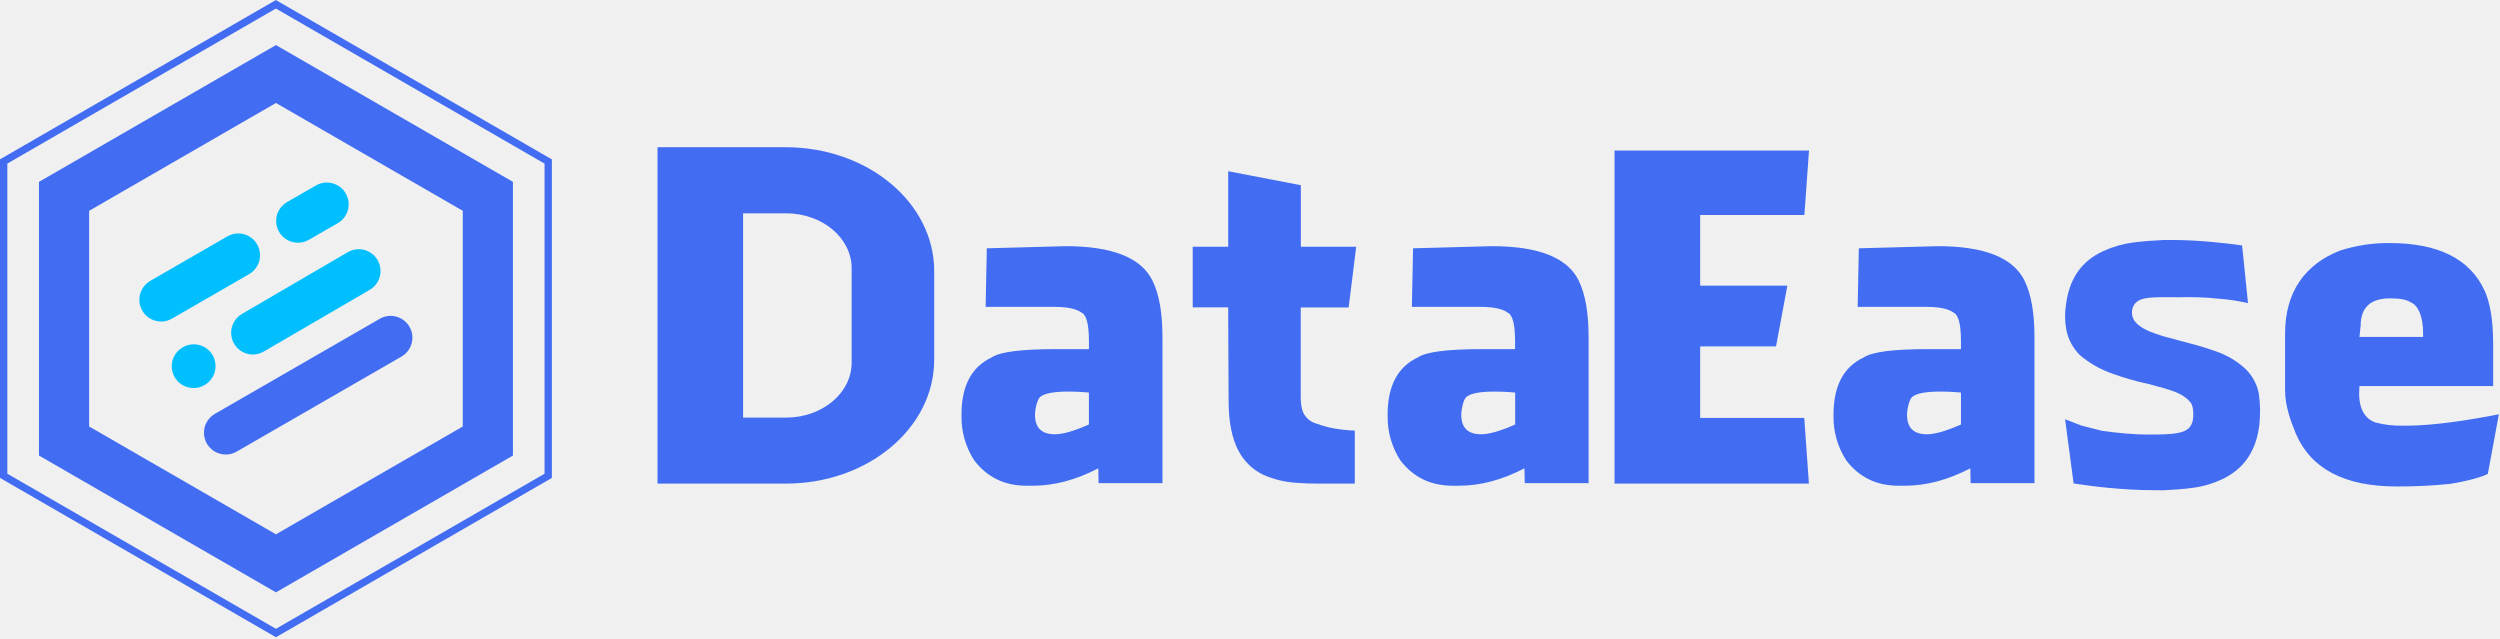
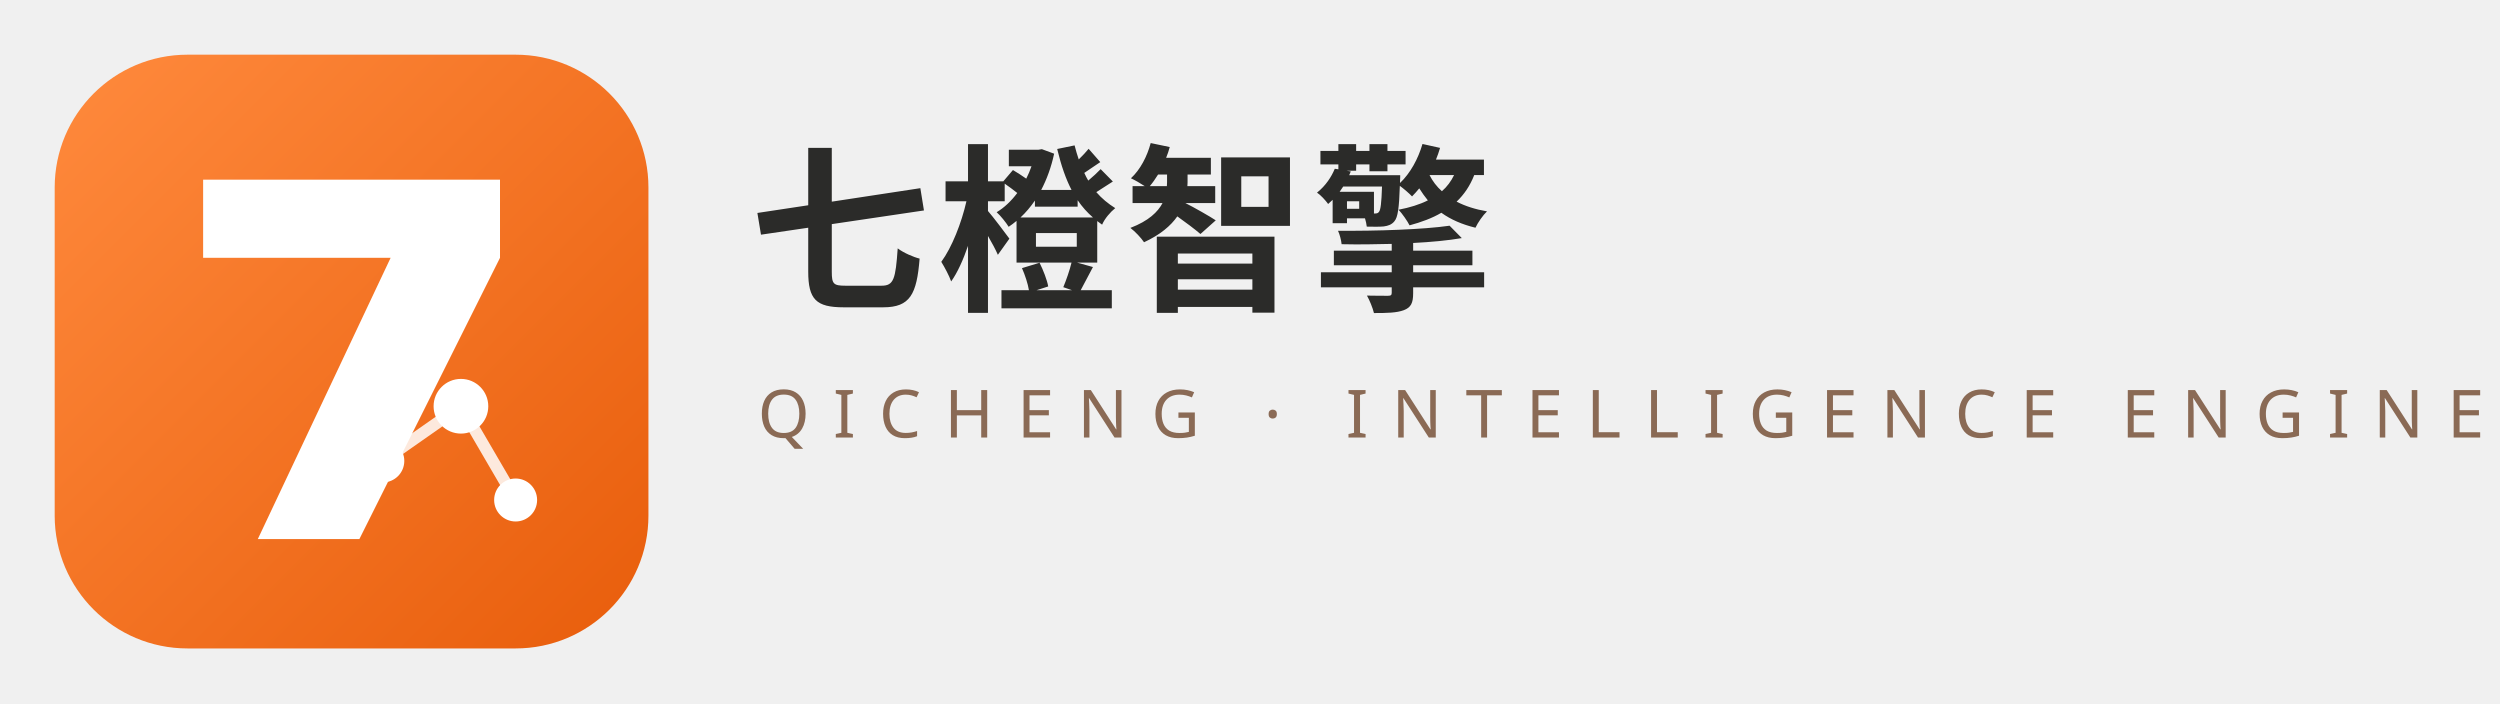
- <svg xmlns="http://www.w3.org/2000/svg" width="881" height="225" viewBox="0 0 881 225" fill="none">
-   <path d="M97.24 3.02L191.9 57.66V166.94L97.24 221.59L2.59 166.94V57.64L97.24 3V3.02ZM97.24 0L0 56.14V168.42L97.24 224.56L194.48 168.42V56.17L97.24 0.03V0Z" fill="#426DF2" />
-   <path d="M599.14 100.66H629.87L625.87 122.06H599.14V147.27H635.82L637.46 170.42H568.96V53.06H637.5L635.86 75.76H599.14V100.66Z" fill="#426DF2" />
-   <path d="M409.65 118.75V170.25H387.14L387.04 165.04C379.167 169.133 371.477 171.177 363.97 171.17H361.74C354.027 171.17 347.897 168.207 343.35 162.28C340.339 157.654 338.766 152.239 338.83 146.72V146.11C338.83 135.99 342.38 129.27 349.48 125.95C352.387 124.01 359.77 123.04 371.63 123.04H383.74V120.21C383.74 114.383 382.897 111.05 381.21 110.21C379.37 108.83 376.127 108.14 371.48 108.14H347.34L347.75 87.5L375.54 86.75C392.04 86.75 402.26 90.84 406.2 99.02C408.5 103.747 409.65 110.323 409.65 118.75ZM366.31 140.14C365.54 141.05 364.73 144.02 364.73 146.14C364.73 150.74 367.063 153.04 371.73 153.04C374.537 153.04 378.537 151.89 383.73 149.59V138.34C383.73 138.34 369.1 136.81 366.31 140.14Z" fill="#426DF2" />
-   <path d="M559.82 118.75V170.25H537.32L537.21 165.04C529.344 169.133 521.654 171.177 514.14 171.17H511.92C504.2 171.17 498.067 168.207 493.52 162.28C490.513 157.652 488.94 152.239 489 146.72V146.11C489 135.99 492.55 129.27 499.65 125.95C502.57 124.01 509.954 123.04 521.8 123.04H533.91V120.21C533.91 114.383 533.067 111.05 531.38 110.21C529.54 108.83 526.297 108.14 521.65 108.14H497.55L497.96 87.5L525.75 86.75C542.264 86.75 552.484 90.84 556.41 99.02C558.684 103.747 559.82 110.323 559.82 118.75ZM516.52 140.14C515.75 141.05 514.95 144.02 514.95 146.14C514.95 150.74 517.284 153.04 521.95 153.04C524.764 153.04 528.764 151.89 533.95 149.59V138.34C533.95 138.34 519.32 136.81 516.52 140.14Z" fill="#426DF2" />
-   <path d="M716.951 118.75V170.25H694.451L694.341 165.04C686.467 169.133 678.777 171.177 671.271 171.17H669.051C661.331 171.17 655.197 168.207 650.651 162.28C647.643 157.652 646.071 152.239 646.131 146.72V146.11C646.131 135.99 649.684 129.27 656.791 125.95C659.704 124.01 667.087 123.04 678.941 123.04H691.041V120.21C691.041 114.383 690.201 111.05 688.521 110.21C686.681 108.83 683.434 108.14 678.781 108.14H654.641L655.051 87.5L682.841 86.75C699.347 86.75 709.567 90.84 713.501 99.02C715.801 103.747 716.951 110.323 716.951 118.75ZM673.611 140.14C672.841 141.05 672.041 144.02 672.041 146.14C672.041 150.74 674.374 153.04 679.041 153.04C681.854 153.04 685.854 151.89 691.041 149.59V138.34C691.041 138.34 676.411 136.81 673.611 140.14Z" fill="#426DF2" />
-   <path d="M477.43 170.42H464.43C461.79 170.42 459.53 170.35 457.65 170.19C453.394 170.023 449.206 169.067 445.3 167.37C441.463 165.56 438.331 162.533 436.39 158.76C434.097 154.393 432.953 148.55 432.96 141.23L432.81 108.31H420.31V86.94H432.82V60.34L458.42 65.27V86.94H477.93L475.26 108.35H458.38V139.83C458.38 140.54 458.38 141.15 458.46 141.66C458.518 142.772 458.723 143.872 459.07 144.93C459.478 145.99 460.133 146.937 460.979 147.693C461.826 148.45 462.841 148.994 463.94 149.28C466.57 150.273 469.309 150.944 472.1 151.28C472.71 151.38 473.34 151.46 474 151.51L475.6 151.66L477.43 151.74V170.42Z" fill="#426DF2" />
-   <path d="M878.59 121.25V136.05H831.47L831.37 138.74C831.37 144.38 833.62 147.65 837.08 148.87C840.067 149.667 843.149 150.05 846.24 150.01H848.3C857.46 150.01 870.84 147.95 880.45 146.01H880.6L876.73 166.92C876.73 167.18 872.23 169.09 863.48 170.51C857.195 171.161 850.879 171.469 844.56 171.43C826.247 171.43 814.42 165.247 809.08 152.88C807.08 148 805.26 142.88 805.26 137.57V117.57C805.26 102.92 812.26 93.16 824.57 88.32C830.215 86.509 836.112 85.607 842.04 85.65C859.294 85.65 870.487 91.273 875.62 102.52C877.6 106.913 878.59 113.157 878.59 121.25ZM853.9 117.35C853.9 111.56 852.17 107.68 849.68 106.61C847.8 105.34 844.89 105.15 842.19 105.15C835.33 105.15 831.897 108.38 831.89 114.84L831.47 118.73H853.9V117.35Z" fill="#426DF2" />
-   <path fill-rule="evenodd" clip-rule="evenodd" d="M276.98 51.88H231.71V170.42H276.98C305.82 170.42 329.21 150.88 329.21 126.79V95.52C329.21 71.43 305.82 51.94 276.98 51.88ZM300.12 127.81C300.12 138.5 289.77 147.16 276.98 147.17H261.87V75.17H276.98C289.77 75.17 300.12 83.85 300.12 94.53V127.81Z" fill="#426DF2" />
-   <path d="M758.75 172.74C753.95 172.74 748.683 172.463 742.95 171.91C740.75 171.69 738.49 171.44 736.17 171.14L730.74 170.37L727.74 147.75L733.57 150L740.76 151.82C743.61 152.22 746.29 152.53 748.82 152.75C751.827 153.01 754.55 153.14 756.99 153.14C765.86 153.14 770.99 152.93 772.37 149.3C773.14 147.79 773.1 143.68 772.25 142.3C771.4 140.92 769.58 139.36 766.82 138.23C765.64 137.75 764.15 137.23 762.36 136.74L757.11 135.31C754.8 134.8 752.72 134.31 750.89 133.77C748.53 133.103 746.373 132.407 744.42 131.68C740.3 130.257 736.475 128.095 733.13 125.3C730.595 122.881 728.87 119.737 728.19 116.3C727.652 113.45 727.591 110.53 728.01 107.66C729.11 98.327 733.523 91.927 741.25 88.46C744.558 86.946 748.073 85.935 751.68 85.46C753.27 85.24 755.08 85.06 757.11 84.91L762.36 84.58H765.9C769.9 84.58 774.333 84.8 779.2 85.24L785.12 85.84L790.12 86.5L792.2 106.83C788.91 106.065 785.568 105.55 782.2 105.29C777.517 104.798 772.807 104.618 768.1 104.75C758.82 104.75 753.37 104.24 751.74 108.02C751.436 108.737 751.29 109.511 751.313 110.289C751.335 111.068 751.525 111.832 751.87 112.53C752.763 114.183 754.713 115.633 757.72 116.88C758.98 117.4 760.567 117.95 762.48 118.53L774.56 121.78C776.88 122.447 778.957 123.113 780.79 123.78C784.479 125.024 787.887 126.981 790.82 129.54C793.484 131.926 795.302 135.112 796 138.62C796.532 142.304 796.596 146.04 796.19 149.74C795.09 158.98 790.673 165.38 782.94 168.94C779.643 170.483 776.123 171.496 772.51 171.94C770.92 172.16 769.11 172.35 767.08 172.49L762.38 172.77L758.75 172.74Z" fill="#426DF2" />
-   <path d="M97.24 36.29L163.08 74.29V150.29L97.24 188.29L31.41 150.29V74.29L97.24 36.29ZM97.24 15.88L13.73 64.09V160.53L97.24 208.74L180.76 160.53V64.09L97.24 15.88Z" fill="#426DF2" />
-   <path d="M56.82 113.31C55.119 113.318 53.464 112.762 52.114 111.729C50.763 110.695 49.794 109.242 49.358 107.598C48.922 105.954 49.044 104.212 49.705 102.645C50.366 101.078 51.529 99.775 53.01 98.94L80.22 83.24C81.981 82.259 84.058 82.01 86.001 82.547C87.945 83.084 89.599 84.363 90.607 86.109C91.615 87.855 91.897 89.928 91.39 91.879C90.884 93.831 89.63 95.505 87.9 96.54L60.68 112.24C59.511 112.934 58.179 113.303 56.82 113.31Z" fill="#00BFFF" />
-   <path d="M104.99 85.54C103.3 85.54 101.657 84.981 100.316 83.952C98.975 82.923 98.011 81.481 97.574 79.848C97.136 78.215 97.25 76.484 97.896 74.922C98.543 73.36 99.687 72.055 101.15 71.21L111.15 65.47C112.025 64.93 112.999 64.571 114.015 64.415C115.031 64.258 116.068 64.307 117.064 64.559C118.061 64.811 118.997 65.26 119.817 65.88C120.636 66.5 121.323 67.278 121.837 68.169C122.35 69.059 122.68 70.043 122.806 71.064C122.932 72.084 122.852 73.119 122.571 74.107C122.289 75.096 121.812 76.018 121.168 76.819C120.524 77.62 119.726 78.283 118.82 78.77L108.82 84.51C107.657 85.185 106.335 85.54 104.99 85.54Z" fill="#00BFFF" />
-   <path d="M68.2 136.75C66.509 136.752 64.865 136.195 63.522 135.167C62.18 134.139 61.214 132.696 60.775 131.063C60.336 129.429 60.449 127.697 61.095 126.134C61.742 124.572 62.886 123.266 64.35 122.42L64.61 122.27C66.369 121.314 68.431 121.083 70.357 121.625C72.284 122.167 73.922 123.44 74.925 125.172C75.927 126.904 76.213 128.959 75.723 130.899C75.233 132.839 74.005 134.512 72.3 135.56L72.04 135.71C70.874 136.389 69.55 136.748 68.2 136.75Z" fill="#00BFFF" />
-   <path d="M89.13 124.94C87.441 124.942 85.797 124.387 84.455 123.361C83.113 122.335 82.146 120.895 81.705 119.264C81.265 117.632 81.374 115.901 82.017 114.339C82.659 112.776 83.799 111.469 85.26 110.62L122.43 88.94C123.303 88.41 124.272 88.059 125.281 87.907C126.291 87.756 127.32 87.807 128.309 88.058C129.299 88.309 130.228 88.755 131.043 89.369C131.858 89.984 132.543 90.754 133.057 91.636C133.57 92.518 133.903 93.494 134.036 94.506C134.168 95.518 134.097 96.547 133.828 97.531C133.558 98.516 133.095 99.436 132.465 100.24C131.835 101.043 131.052 101.713 130.16 102.21L92.99 123.86C91.822 124.556 90.49 124.929 89.13 124.94Z" fill="#00BFFF" />
-   <path d="M79.55 160.18C77.86 160.18 76.217 159.622 74.876 158.592C73.535 157.563 72.571 156.121 72.134 154.488C71.696 152.855 71.81 151.124 72.456 149.562C73.103 148 74.247 146.696 75.71 145.85L133.82 112.34C135.585 111.323 137.682 111.049 139.649 111.577C141.617 112.106 143.293 113.395 144.31 115.16C145.327 116.925 145.602 119.022 145.073 120.989C144.544 122.956 143.255 124.633 141.49 125.65L83.39 159.15C82.224 159.827 80.899 160.182 79.55 160.18Z" fill="#426DF2" />
+ <svg xmlns="http://www.w3.org/2000/svg" width="640" height="180" viewBox="0 0 640 180" role="img">
+   <defs>
+     <linearGradient id="orangeGrad" x1="0%" y1="0%" x2="100%" y2="100%">
+       <stop offset="0%" stop-color="#FF8A3D" />
+       <stop offset="100%" stop-color="#E85D0B" />
+     </linearGradient>
+   </defs>
+   <rect x="14" y="14" width="152" height="152" rx="34" fill="url(#orangeGrad)" />
+   <g fill="#FFFFFF">
+     <path d="M52 46 H128 L128 66 L92 138 H66 L100 66 H52 Z" />
+     <circle cx="118" cy="104" r="7" />
+     <circle cx="98" cy="118" r="5.5" />
+     <circle cx="132" cy="128" r="5.5" />
+   </g>
+   <path d="M118 104 L98 118 M118 104 L132 128" stroke="#FFFFFF" stroke-width="3" stroke-linecap="round" fill="none" opacity="0.85" />
+   <g fill="#2B2B29" font-family="'PingFang SC','Microsoft YaHei','Noto Sans SC',sans-serif">
+     <text x="192" y="76" font-size="46" font-weight="700" letter-spacing="2">七橙智擎</text>
+     <text x="194" y="112" font-size="17" font-weight="400" fill="#8A6A55" letter-spacing="6">QICHENG · INTELLIGENCE ENGINE</text>
+   </g>
</svg>
